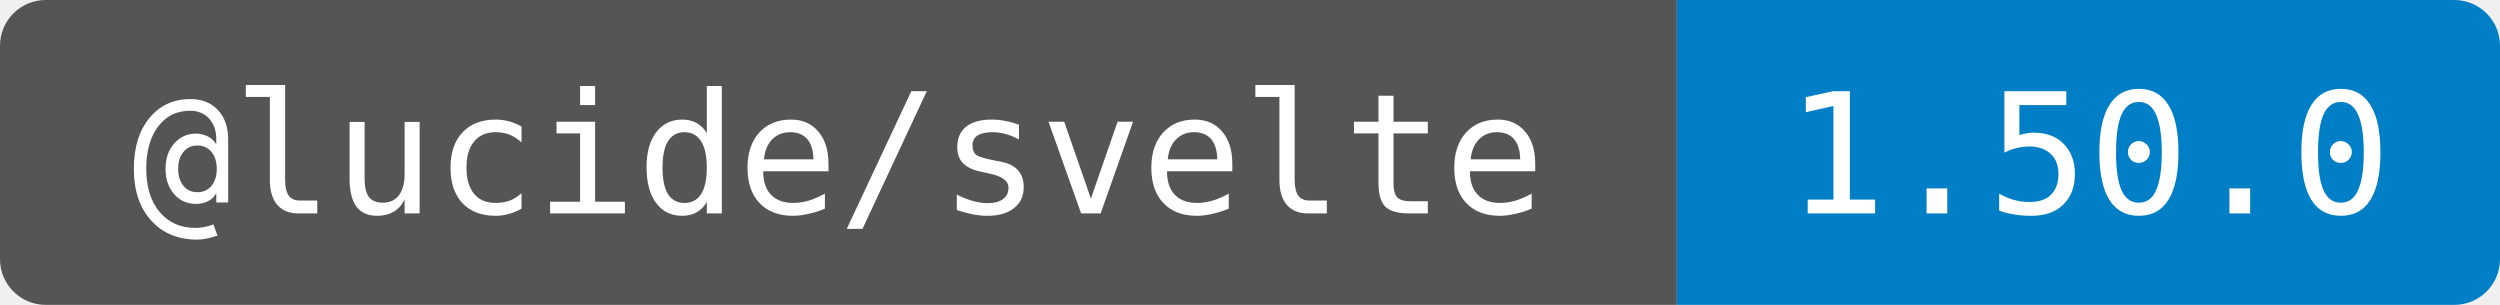
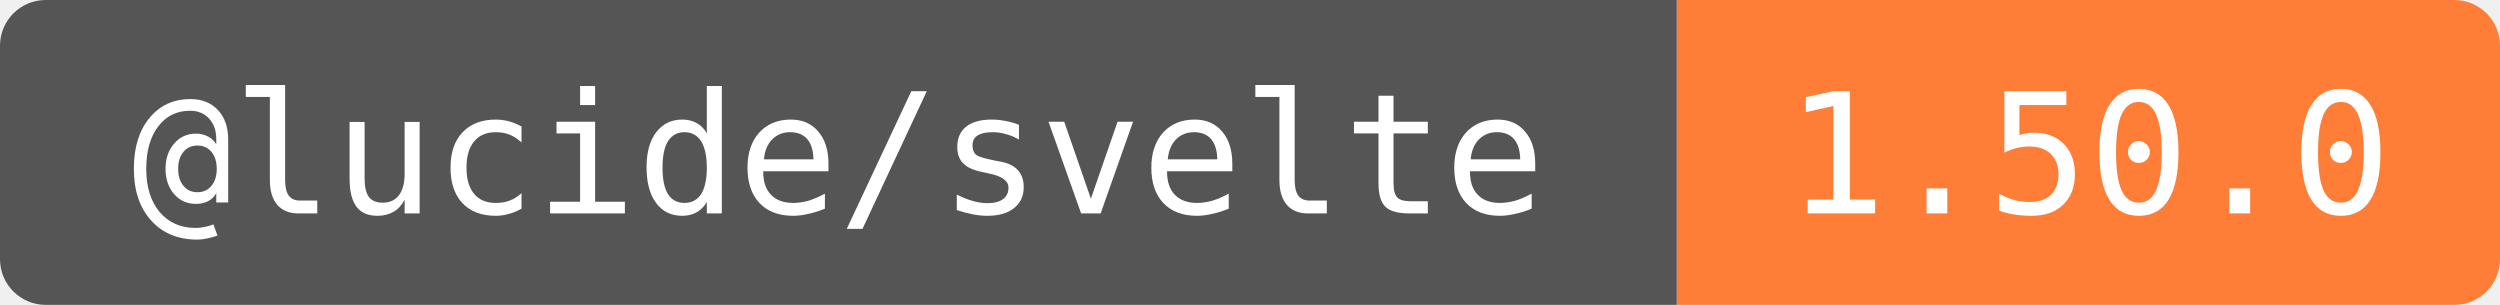
<svg xmlns="http://www.w3.org/2000/svg" width="164" height="20" role="img" aria-label="@lucide/svelte: 1.50.0">
  <clipPath id="round">
    <rect width="164" height="20" rx="3" />
  </clipPath>
  <g clip-path="url(#round)">
    <rect width="110" height="20" fill="#555" />
-     <rect x="110" width="54" height="20" fill="#007ec6" />
+     <rect x="110" width="54" height="20" fill="#fe7d37" />
  </g>
  <g fill="#fff" text-anchor="middle" font-family="DejaVu Sans Mono,monospace" font-size="11">
    <text x="55" y="14">@lucide/svelte</text>
    <text x="137" y="14">1.50.0</text>
  </g>
</svg>
